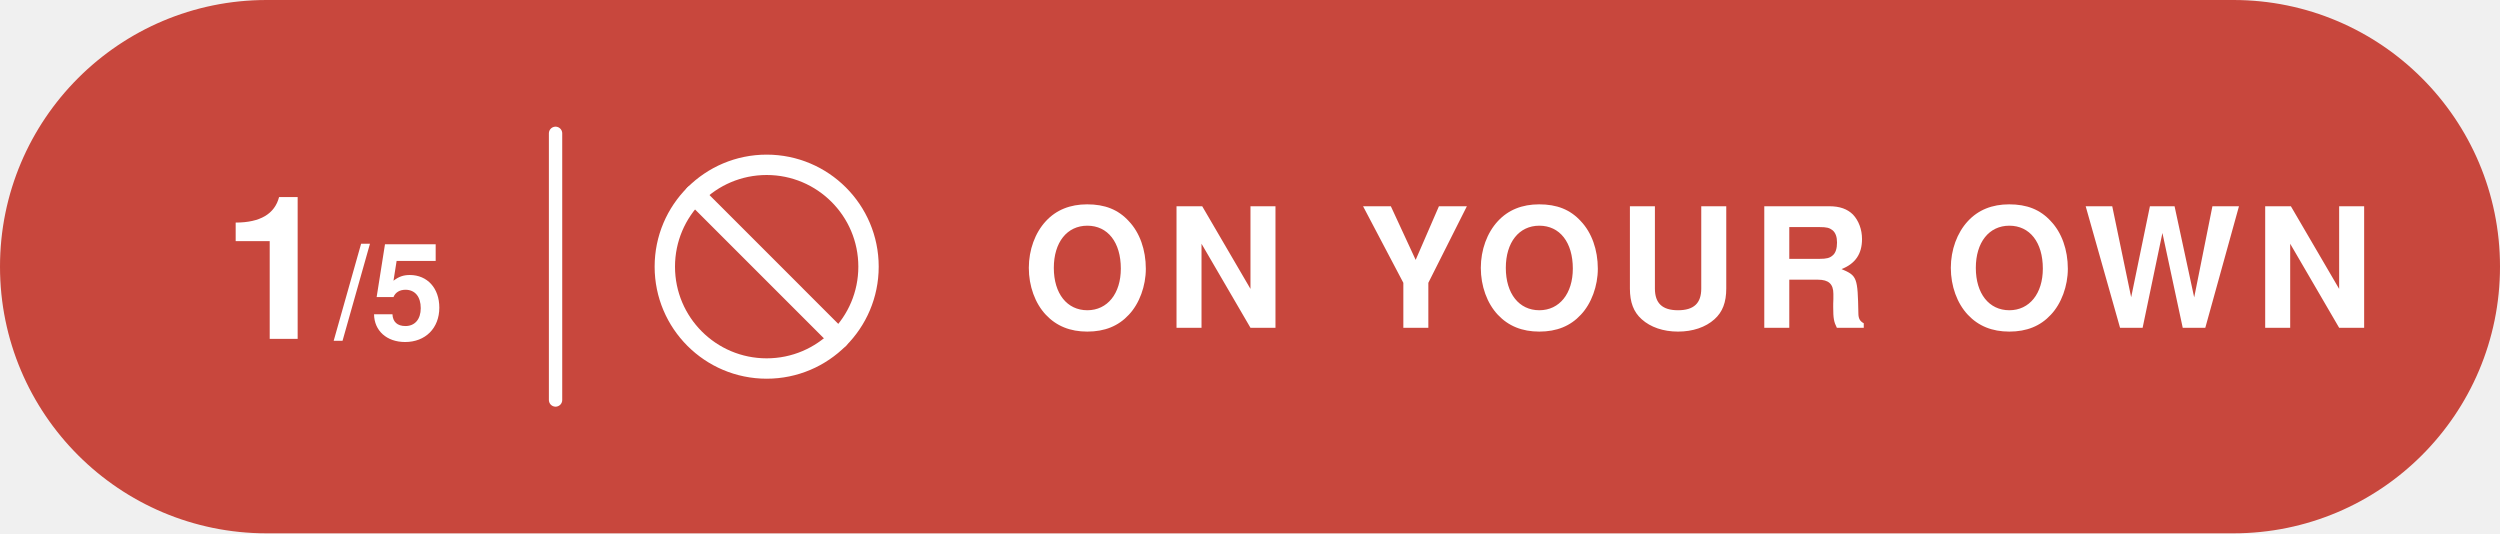
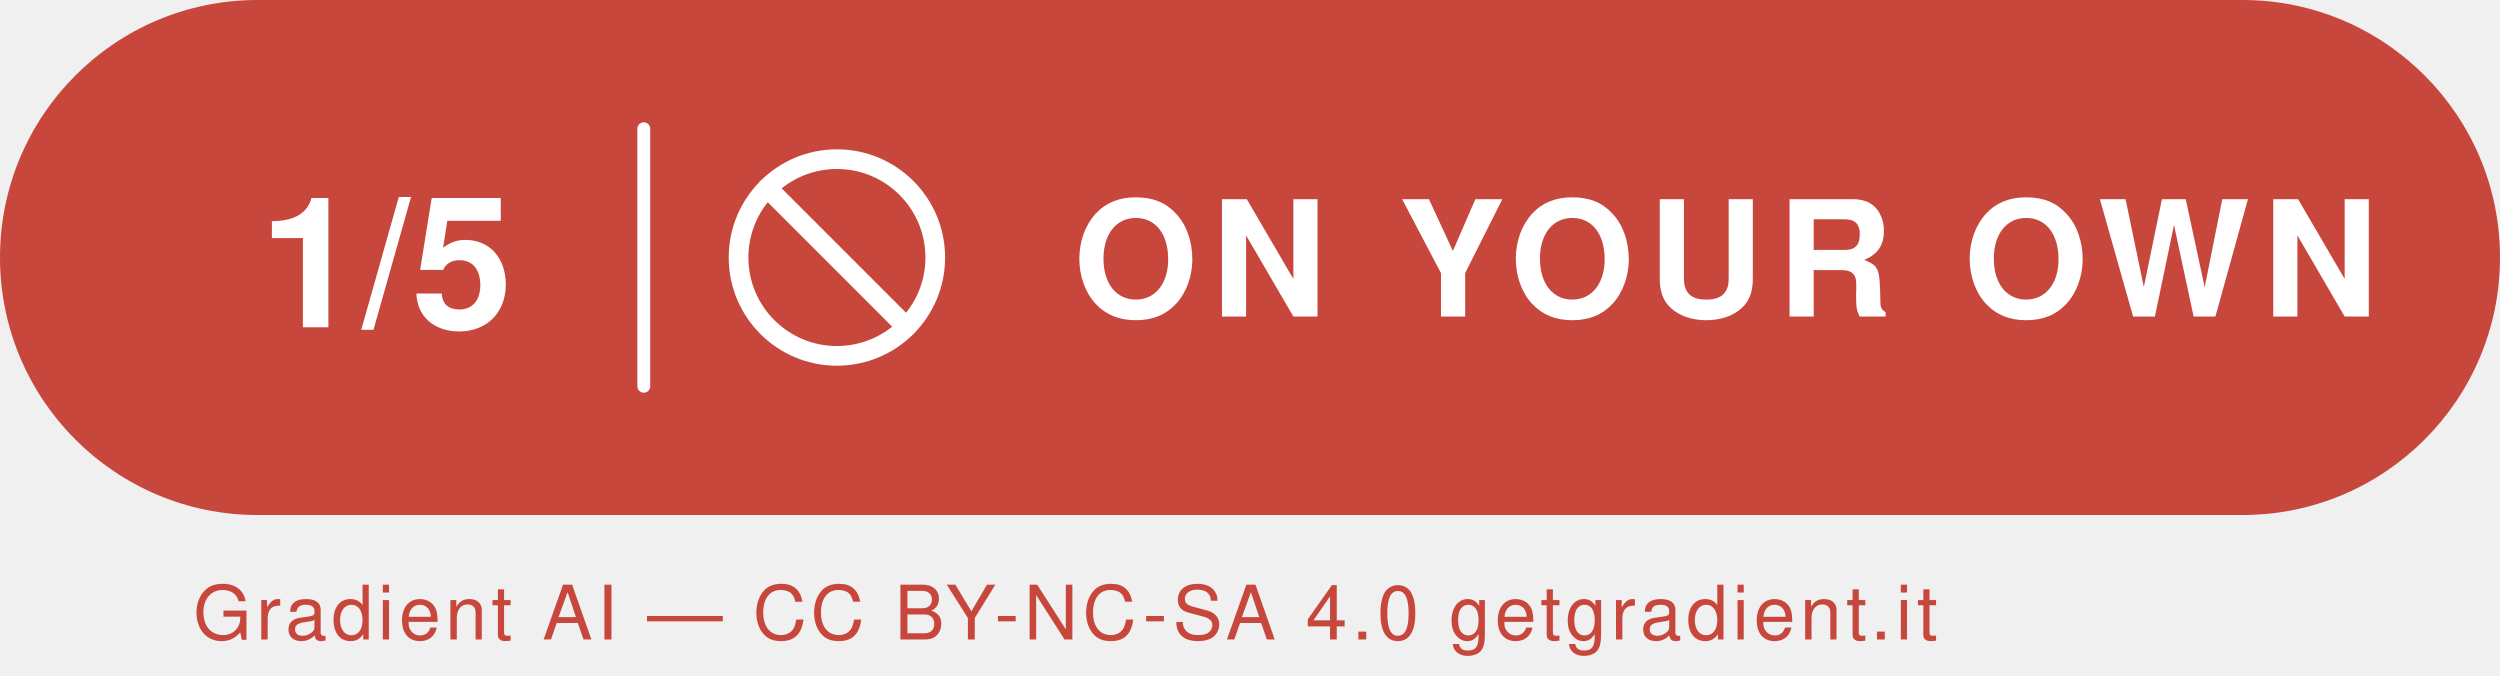
- <svg xmlns="http://www.w3.org/2000/svg" viewBox="0 0 225 48" role="img" aria-label="Level 1 · On your own — No AI">
-   <rect x="0" y="0" width="225" height="48" rx="24" fill="#c8473d" />
+ <svg xmlns="http://www.w3.org/2000/svg" viewBox="0 0 233 63" role="img" aria-label="Level 1 · On your own — No AI">
+   <rect x="0" y="0" width="233" height="48" rx="24" fill="#c8473d" />
  <g fill="#ffffff" font-family="'Space Grotesk', 'Helvetica Neue', Helvetica, Arial, sans-serif" font-weight="700">
-     <text x="30" y="30.5" font-size="18" text-anchor="middle">1<tspan font-size="12">/5</tspan>
-     </text>
-     <text x="92" y="29.5" font-size="15" letter-spacing="1.2">ON YOUR OWN</text>
+     <text x="36" y="30.5" font-size="17" text-anchor="middle">1/5</text>
+     <text x="100" y="29.5" font-size="15" letter-spacing="1.2">ON YOUR OWN</text>
  </g>
-   <line x1="50" y1="12" x2="50" y2="36" stroke="#ffffff" stroke-width="1.2" stroke-linecap="round" />
-   <g transform="translate(58 13) scale(0.9166667)" fill="none" stroke="#ffffff" stroke-width="2" stroke-linecap="round" stroke-linejoin="round">
+   <line x1="60" y1="12" x2="60" y2="36" stroke="#ffffff" stroke-width="1.2" stroke-linecap="round" />
+   <g transform="translate(67 13) scale(0.9166667)" fill="none" stroke="#ffffff" stroke-width="2" stroke-linecap="round" stroke-linejoin="round">
    <circle cx="12" cy="12" r="10" />
    <path d="M4.929 4.929 19.07 19.071" />
  </g>
+   <text x="18" y="59.60" fill="#c8473d" font-family="'Space Grotesk', 'Helvetica Neue', Helvetica, Arial, sans-serif" font-weight="500" font-size="7" letter-spacing="0.42">Gradient AI — CC BY-NC-SA 4.0 getgradient.it</text>
</svg>
